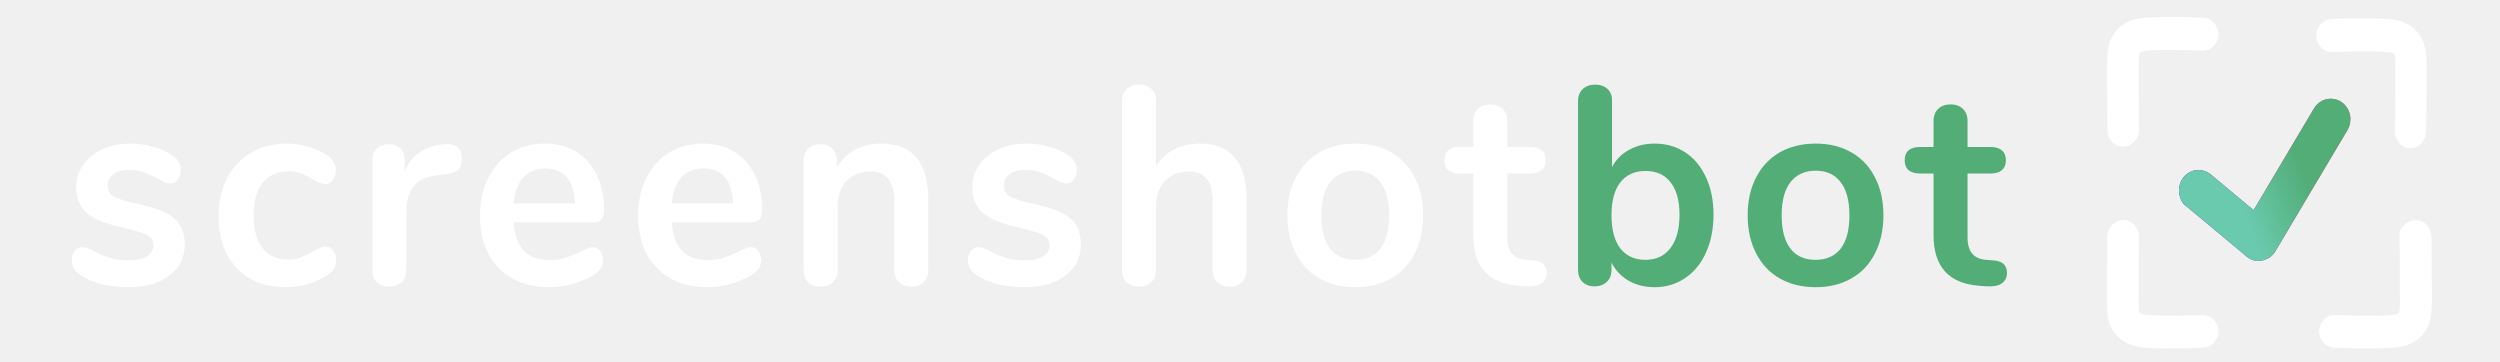
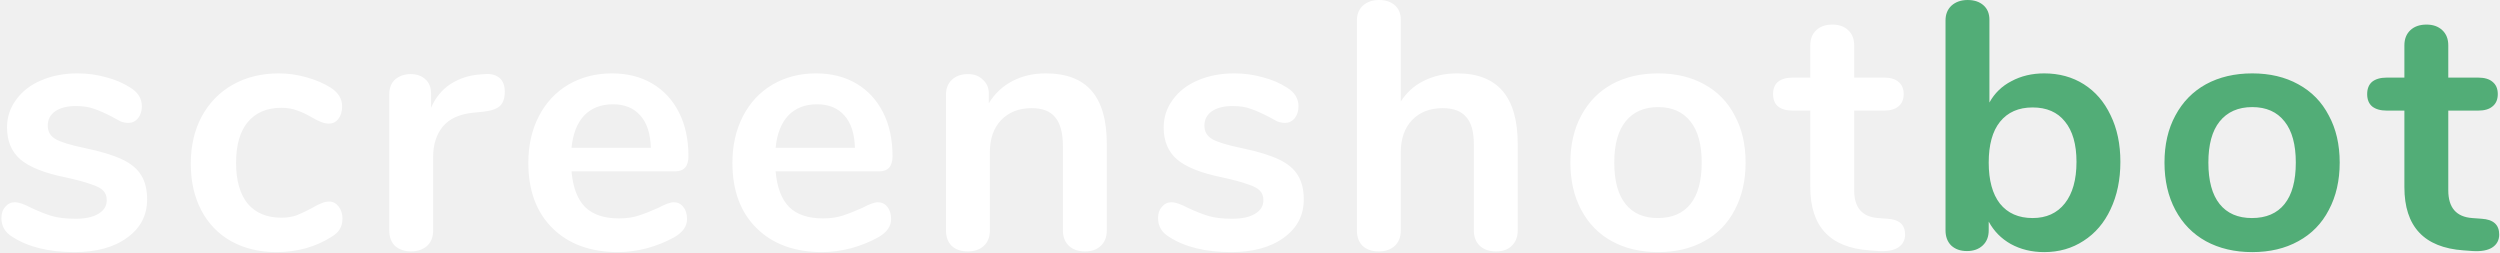
- <svg xmlns="http://www.w3.org/2000/svg" width="270" height="39" viewBox="0 0 270 39" fill="none">
-   <path d="M235.953 22.129L242.437 27.534C242.696 27.805 243.019 28.001 243.373 28.102C243.648 28.195 243.942 28.209 244.222 28.143C244.542 28.101 244.848 27.984 245.117 27.8C245.386 27.616 245.61 27.37 245.773 27.081C247.795 23.683 249.814 20.285 251.833 16.889L253.555 13.994C253.838 13.477 253.914 12.865 253.769 12.29C253.657 11.87 253.431 11.494 253.115 11.208C252.799 10.922 252.412 10.74 251.997 10.683C251.583 10.626 251.162 10.698 250.787 10.889C250.411 11.081 250.098 11.383 249.886 11.758L243.827 21.956L242.107 24.859L245.443 24.411L238.956 18.999C238.544 18.606 238.013 18.376 237.456 18.351C236.893 18.355 236.354 18.587 235.953 18.999C235.557 19.415 235.333 19.977 235.332 20.564C235.354 21.113 235.523 21.77 235.953 22.129Z" fill="url(#paint0_linear_1601_242)" />
-   <path d="M13.867 31.017C11.732 31.017 10.009 30.58 8.697 29.707C8.07 29.321 7.756 28.773 7.756 28.062C7.756 27.655 7.864 27.331 8.08 27.087C8.295 26.823 8.559 26.691 8.873 26.691C9.206 26.691 9.666 26.853 10.254 27.178C10.88 27.483 11.448 27.716 11.958 27.879C12.486 28.041 13.152 28.123 13.956 28.123C14.778 28.123 15.415 27.98 15.865 27.696C16.335 27.412 16.57 27.016 16.57 26.508C16.57 26.162 16.472 25.888 16.276 25.685C16.1 25.482 15.767 25.299 15.278 25.137C14.807 24.954 14.083 24.751 13.104 24.527C11.36 24.162 10.107 23.644 9.343 22.973C8.599 22.303 8.226 21.379 8.226 20.201C8.226 19.307 8.481 18.505 8.99 17.794C9.5 17.062 10.195 16.504 11.076 16.118C11.977 15.712 12.996 15.509 14.132 15.509C14.954 15.509 15.748 15.62 16.512 15.844C17.275 16.047 17.961 16.352 18.568 16.758C19.195 17.164 19.508 17.702 19.508 18.373C19.508 18.779 19.401 19.124 19.185 19.409C18.97 19.673 18.705 19.805 18.392 19.805C18.176 19.805 17.961 19.764 17.745 19.683C17.55 19.581 17.295 19.439 16.982 19.256C16.413 18.952 15.924 18.728 15.513 18.586C15.101 18.423 14.592 18.342 13.985 18.342C13.26 18.342 12.682 18.494 12.252 18.799C11.84 19.104 11.634 19.52 11.634 20.048C11.634 20.556 11.85 20.942 12.281 21.206C12.712 21.47 13.544 21.734 14.778 21.998C16.09 22.283 17.119 22.608 17.863 22.973C18.607 23.339 19.136 23.796 19.45 24.345C19.782 24.893 19.949 25.594 19.949 26.447C19.949 27.828 19.391 28.935 18.274 29.768C17.177 30.601 15.708 31.017 13.867 31.017ZM30.771 31.017C29.341 31.017 28.078 30.702 26.981 30.073C25.904 29.443 25.071 28.549 24.484 27.391C23.896 26.234 23.602 24.883 23.602 23.339C23.602 21.795 23.906 20.434 24.513 19.256C25.14 18.058 26.012 17.134 27.128 16.484C28.244 15.834 29.527 15.509 30.977 15.509C31.741 15.509 32.504 15.62 33.268 15.844C34.052 16.067 34.737 16.372 35.325 16.758C35.952 17.184 36.265 17.723 36.265 18.373C36.265 18.82 36.157 19.185 35.942 19.47C35.746 19.733 35.482 19.866 35.149 19.866C34.933 19.866 34.708 19.815 34.473 19.713C34.238 19.612 34.003 19.49 33.768 19.348C33.337 19.084 32.925 18.88 32.534 18.738C32.142 18.576 31.692 18.494 31.182 18.494C29.968 18.494 29.028 18.911 28.362 19.744C27.715 20.556 27.392 21.734 27.392 23.278C27.392 24.802 27.715 25.98 28.362 26.812C29.028 27.625 29.968 28.031 31.182 28.031C31.672 28.031 32.103 27.96 32.475 27.818C32.867 27.655 33.298 27.442 33.768 27.178C34.062 26.995 34.316 26.863 34.532 26.782C34.747 26.68 34.963 26.63 35.178 26.63C35.491 26.63 35.756 26.772 35.971 27.056C36.187 27.341 36.294 27.696 36.294 28.123C36.294 28.468 36.216 28.773 36.059 29.037C35.922 29.28 35.687 29.504 35.354 29.707C34.747 30.113 34.042 30.438 33.239 30.682C32.436 30.905 31.613 31.017 30.771 31.017ZM48.231 15.569C48.74 15.529 49.142 15.641 49.435 15.905C49.729 16.169 49.876 16.565 49.876 17.093C49.876 17.641 49.749 18.048 49.494 18.312C49.239 18.576 48.779 18.748 48.113 18.83L47.232 18.921C46.076 19.043 45.224 19.449 44.676 20.14C44.147 20.83 43.883 21.694 43.883 22.73V29.128C43.883 29.717 43.706 30.174 43.354 30.499C43.001 30.804 42.561 30.956 42.032 30.956C41.503 30.956 41.062 30.804 40.71 30.499C40.377 30.174 40.21 29.717 40.21 29.128V17.337C40.21 16.768 40.377 16.331 40.71 16.027C41.062 15.722 41.493 15.569 42.002 15.569C42.512 15.569 42.923 15.722 43.236 16.027C43.55 16.311 43.706 16.727 43.706 17.276V18.494C44.078 17.601 44.627 16.91 45.352 16.423C46.096 15.935 46.919 15.661 47.82 15.6L48.231 15.569ZM64.009 26.691C64.342 26.691 64.607 26.823 64.802 27.087C65.018 27.351 65.126 27.706 65.126 28.153C65.126 28.783 64.763 29.311 64.039 29.738C63.373 30.123 62.618 30.438 61.776 30.682C60.934 30.905 60.131 31.017 59.367 31.017C57.056 31.017 55.225 30.327 53.873 28.945C52.522 27.564 51.846 25.675 51.846 23.278C51.846 21.755 52.14 20.404 52.727 19.226C53.315 18.048 54.138 17.134 55.195 16.484C56.273 15.834 57.487 15.509 58.838 15.509C60.131 15.509 61.257 15.803 62.217 16.392C63.177 16.981 63.921 17.814 64.45 18.891C64.979 19.967 65.243 21.237 65.243 22.699C65.243 23.573 64.871 24.009 64.127 24.009H55.46C55.577 25.411 55.959 26.447 56.605 27.117C57.252 27.767 58.192 28.092 59.426 28.092C60.053 28.092 60.601 28.011 61.071 27.848C61.561 27.686 62.109 27.462 62.717 27.178C63.304 26.853 63.735 26.691 64.009 26.691ZM58.926 18.19C57.928 18.19 57.124 18.515 56.517 19.165C55.93 19.815 55.577 20.749 55.46 21.968H62.099C62.06 20.729 61.767 19.794 61.218 19.165C60.67 18.515 59.906 18.19 58.926 18.19ZM81.086 26.691C81.419 26.691 81.684 26.823 81.879 27.087C82.095 27.351 82.203 27.706 82.203 28.153C82.203 28.783 81.84 29.311 81.115 29.738C80.45 30.123 79.695 30.438 78.853 30.682C78.011 30.905 77.208 31.017 76.444 31.017C74.133 31.017 72.302 30.327 70.95 28.945C69.599 27.564 68.923 25.675 68.923 23.278C68.923 21.755 69.217 20.404 69.804 19.226C70.392 18.048 71.215 17.134 72.272 16.484C73.349 15.834 74.564 15.509 75.915 15.509C77.208 15.509 78.334 15.803 79.294 16.392C80.254 16.981 80.998 17.814 81.527 18.891C82.056 19.967 82.32 21.237 82.32 22.699C82.32 23.573 81.948 24.009 81.204 24.009H72.537C72.654 25.411 73.036 26.447 73.683 27.117C74.329 27.767 75.269 28.092 76.503 28.092C77.13 28.092 77.678 28.011 78.148 27.848C78.638 27.686 79.186 27.462 79.793 27.178C80.381 26.853 80.812 26.691 81.086 26.691ZM76.004 18.19C75.004 18.19 74.201 18.515 73.594 19.165C73.007 19.815 72.654 20.749 72.537 21.968H79.177C79.137 20.729 78.844 19.794 78.295 19.165C77.747 18.515 76.983 18.19 76.004 18.19ZM95.137 15.509C96.861 15.509 98.144 16.016 98.986 17.032C99.828 18.048 100.249 19.581 100.249 21.633V29.128C100.249 29.697 100.083 30.144 99.75 30.469C99.436 30.794 98.996 30.956 98.428 30.956C97.859 30.956 97.409 30.794 97.076 30.469C96.743 30.144 96.577 29.697 96.577 29.128V21.846C96.577 20.688 96.361 19.845 95.93 19.317C95.519 18.789 94.863 18.525 93.962 18.525C92.904 18.525 92.052 18.87 91.406 19.561C90.779 20.252 90.466 21.176 90.466 22.334V29.128C90.466 29.697 90.299 30.144 89.966 30.469C89.633 30.794 89.183 30.956 88.615 30.956C88.047 30.956 87.596 30.794 87.263 30.469C86.95 30.144 86.793 29.697 86.793 29.128V17.337C86.793 16.808 86.96 16.382 87.293 16.057C87.626 15.732 88.076 15.569 88.644 15.569C89.153 15.569 89.565 15.732 89.878 16.057C90.211 16.362 90.377 16.768 90.377 17.276V18.098C90.867 17.266 91.523 16.626 92.346 16.179C93.169 15.732 94.099 15.509 95.137 15.509ZM110.648 31.017C108.513 31.017 106.79 30.58 105.478 29.707C104.851 29.321 104.537 28.773 104.537 28.062C104.537 27.655 104.645 27.331 104.861 27.087C105.076 26.823 105.34 26.691 105.654 26.691C105.987 26.691 106.447 26.853 107.035 27.178C107.661 27.483 108.229 27.716 108.739 27.879C109.268 28.041 109.933 28.123 110.736 28.123C111.559 28.123 112.196 27.98 112.646 27.696C113.116 27.412 113.351 27.016 113.351 26.508C113.351 26.162 113.253 25.888 113.057 25.685C112.881 25.482 112.548 25.299 112.059 25.137C111.589 24.954 110.864 24.751 109.884 24.527C108.141 24.162 106.888 23.644 106.124 22.973C105.38 22.303 105.007 21.379 105.007 20.201C105.007 19.307 105.262 18.505 105.771 17.794C106.281 17.062 106.976 16.504 107.857 16.118C108.758 15.712 109.777 15.509 110.913 15.509C111.735 15.509 112.529 15.62 113.293 15.844C114.056 16.047 114.742 16.352 115.349 16.758C115.976 17.164 116.289 17.702 116.289 18.373C116.289 18.779 116.182 19.124 115.966 19.409C115.751 19.673 115.486 19.805 115.173 19.805C114.957 19.805 114.742 19.764 114.526 19.683C114.331 19.581 114.076 19.439 113.763 19.256C113.195 18.952 112.705 18.728 112.294 18.586C111.882 18.423 111.373 18.342 110.766 18.342C110.041 18.342 109.463 18.494 109.032 18.799C108.621 19.104 108.415 19.52 108.415 20.048C108.415 20.556 108.631 20.942 109.062 21.206C109.493 21.47 110.325 21.734 111.559 21.998C112.871 22.283 113.9 22.608 114.644 22.973C115.388 23.339 115.917 23.796 116.231 24.345C116.564 24.893 116.73 25.594 116.73 26.447C116.73 27.828 116.172 28.935 115.055 29.768C113.958 30.601 112.489 31.017 110.648 31.017ZM129.579 15.509C132.948 15.509 134.633 17.55 134.633 21.633V29.128C134.633 29.697 134.466 30.144 134.133 30.469C133.82 30.794 133.379 30.956 132.811 30.956C132.243 30.956 131.793 30.794 131.46 30.469C131.127 30.144 130.96 29.697 130.96 29.128V21.633C130.96 20.556 130.745 19.774 130.314 19.287C129.902 18.779 129.246 18.525 128.345 18.525C127.288 18.525 126.436 18.87 125.789 19.561C125.163 20.252 124.849 21.176 124.849 22.334V29.128C124.849 29.697 124.683 30.144 124.35 30.469C124.017 30.794 123.566 30.956 122.998 30.956C122.43 30.956 121.98 30.794 121.647 30.469C121.333 30.144 121.177 29.697 121.177 29.128V10.908C121.177 10.38 121.343 9.953 121.676 9.628C122.029 9.303 122.479 9.141 123.028 9.141C123.576 9.141 124.017 9.293 124.35 9.598C124.683 9.902 124.849 10.319 124.849 10.847V17.946C125.339 17.154 125.985 16.555 126.788 16.148C127.611 15.722 128.541 15.509 129.579 15.509ZM146.383 31.017C144.914 31.017 143.622 30.702 142.505 30.073C141.408 29.443 140.556 28.539 139.949 27.361C139.342 26.183 139.038 24.812 139.038 23.248C139.038 21.683 139.342 20.323 139.949 19.165C140.556 17.987 141.408 17.083 142.505 16.453C143.622 15.823 144.914 15.509 146.383 15.509C147.852 15.509 149.135 15.823 150.232 16.453C151.348 17.083 152.2 17.987 152.788 19.165C153.395 20.323 153.699 21.683 153.699 23.248C153.699 24.812 153.395 26.183 152.788 27.361C152.2 28.539 151.348 29.443 150.232 30.073C149.135 30.702 147.852 31.017 146.383 31.017ZM146.354 28.062C147.548 28.062 148.459 27.655 149.086 26.843C149.713 26.03 150.026 24.832 150.026 23.248C150.026 21.683 149.713 20.495 149.086 19.683C148.459 18.85 147.558 18.434 146.383 18.434C145.208 18.434 144.297 18.85 143.651 19.683C143.024 20.495 142.711 21.683 142.711 23.248C142.711 24.832 143.024 26.03 143.651 26.843C144.278 27.655 145.179 28.062 146.354 28.062ZM165.576 28.123C166.555 28.184 167.045 28.641 167.045 29.494C167.045 29.981 166.849 30.357 166.457 30.621C166.085 30.865 165.546 30.966 164.841 30.926L164.048 30.865C160.757 30.621 159.112 28.793 159.112 25.381V18.738H157.643C157.114 18.738 156.703 18.616 156.409 18.373C156.136 18.129 155.998 17.773 155.998 17.306C155.998 16.839 156.136 16.484 156.409 16.24C156.703 15.996 157.114 15.874 157.643 15.874H159.112V13.071C159.112 12.523 159.279 12.086 159.611 11.761C159.945 11.436 160.396 11.273 160.963 11.273C161.512 11.273 161.953 11.436 162.285 11.761C162.618 12.086 162.784 12.523 162.784 13.071V15.874H165.282C165.811 15.874 166.213 15.996 166.486 16.24C166.78 16.484 166.927 16.839 166.927 17.306C166.927 17.773 166.78 18.129 166.486 18.373C166.213 18.616 165.811 18.738 165.282 18.738H162.784V25.655C162.784 27.158 163.451 27.96 164.782 28.062L165.576 28.123Z" fill="white" />
-   <path d="M178.683 15.509C179.938 15.509 181.044 15.823 182.003 16.453C182.964 17.083 183.707 17.977 184.236 19.134C184.785 20.292 185.059 21.643 185.059 23.187C185.059 24.73 184.785 26.102 184.236 27.3C183.707 28.478 182.954 29.392 181.974 30.042C181.014 30.692 179.917 31.017 178.683 31.017C177.646 31.017 176.715 30.784 175.892 30.316C175.09 29.849 174.473 29.199 174.041 28.366V29.128C174.041 29.677 173.875 30.113 173.542 30.438C173.21 30.763 172.769 30.926 172.22 30.926C171.672 30.926 171.231 30.763 170.898 30.438C170.585 30.113 170.427 29.677 170.427 29.128V10.908C170.427 10.38 170.595 9.953 170.927 9.628C171.279 9.303 171.73 9.141 172.278 9.141C172.828 9.141 173.269 9.293 173.601 9.598C173.934 9.902 174.1 10.319 174.1 10.847V18.038C174.532 17.225 175.149 16.605 175.951 16.179C176.754 15.732 177.665 15.509 178.683 15.509ZM177.714 28.062C178.87 28.062 179.77 27.635 180.417 26.782C181.063 25.929 181.386 24.73 181.386 23.187C181.386 21.663 181.063 20.495 180.417 19.683C179.791 18.87 178.889 18.464 177.714 18.464C176.538 18.464 175.628 18.88 174.981 19.713C174.356 20.526 174.041 21.704 174.041 23.248C174.041 24.791 174.356 25.98 174.981 26.812C175.628 27.645 176.538 28.062 177.714 28.062ZM196.094 31.017C194.625 31.017 193.332 30.702 192.216 30.073C191.118 29.443 190.266 28.539 189.659 27.361C189.053 26.183 188.749 24.812 188.749 23.248C188.749 21.683 189.053 20.323 189.659 19.165C190.266 17.987 191.118 17.083 192.216 16.453C193.332 15.823 194.625 15.509 196.094 15.509C197.563 15.509 198.845 15.823 199.942 16.453C201.059 17.083 201.911 17.987 202.498 19.165C203.105 20.323 203.409 21.683 203.409 23.248C203.409 24.812 203.105 26.183 202.498 27.361C201.911 28.539 201.059 29.443 199.942 30.073C198.845 30.702 197.563 31.017 196.094 31.017ZM196.064 28.062C197.259 28.062 198.169 27.655 198.797 26.843C199.424 26.03 199.737 24.832 199.737 23.248C199.737 21.683 199.424 20.495 198.797 19.683C198.169 18.85 197.269 18.434 196.094 18.434C194.918 18.434 194.008 18.85 193.361 19.683C192.734 20.495 192.421 21.683 192.421 23.248C192.421 24.832 192.734 26.03 193.361 26.843C193.989 27.655 194.889 28.062 196.064 28.062ZM215.286 28.123C216.266 28.184 216.755 28.641 216.755 29.494C216.755 29.981 216.56 30.357 216.167 30.621C215.796 30.865 215.257 30.966 214.551 30.926L213.758 30.865C210.468 30.621 208.822 28.793 208.822 25.381V18.738H207.353C206.825 18.738 206.413 18.616 206.119 18.373C205.846 18.129 205.708 17.773 205.708 17.306C205.708 16.839 205.846 16.484 206.119 16.24C206.413 15.996 206.825 15.874 207.353 15.874H208.822V13.071C208.822 12.523 208.99 12.086 209.322 11.761C209.655 11.436 210.106 11.273 210.673 11.273C211.223 11.273 211.663 11.436 211.995 11.761C212.329 12.086 212.495 12.523 212.495 13.071V15.874H214.992C215.521 15.874 215.924 15.996 216.197 16.24C216.491 16.484 216.637 16.839 216.637 17.306C216.637 17.773 216.491 18.129 216.197 18.373C215.924 18.616 215.521 18.738 214.992 18.738H212.495V25.655C212.495 27.158 213.162 27.96 214.493 28.062L215.286 28.123Z" fill="#52AD77" />
-   <path d="M227.59 25.53C227.567 26.949 227.554 28.368 227.551 29.785C227.551 30.436 227.551 31.086 227.551 31.736C227.551 32.297 227.533 32.863 227.567 33.425C227.614 34.222 227.773 35.066 228.225 35.735C228.497 36.144 228.838 36.499 229.23 36.785C229.502 36.972 229.795 37.122 230.105 37.23C230.666 37.454 231.301 37.507 231.889 37.553C232.445 37.597 233.004 37.607 233.562 37.618C235.003 37.646 236.445 37.618 237.884 37.553C238.335 37.544 238.766 37.359 239.093 37.035C239.331 36.788 239.494 36.474 239.56 36.132C239.626 35.789 239.591 35.434 239.461 35.111C239.332 34.789 239.113 34.513 238.833 34.32C238.55 34.126 238.221 34.023 237.884 34.023C236.713 34.079 235.542 34.105 234.37 34.099C233.38 34.119 232.39 34.077 231.405 33.973L231.859 34.035C231.555 33.998 231.257 33.922 230.972 33.807L231.38 33.984C231.229 33.919 231.087 33.835 230.954 33.735L231.297 34.011C231.166 33.908 231.048 33.789 230.946 33.658L231.213 34.011C231.107 33.864 231.019 33.705 230.95 33.538L231.12 33.959C231.038 33.741 230.981 33.513 230.95 33.282L231.01 33.751C230.96 33.19 230.946 32.625 230.966 32.062C230.966 31.381 230.966 30.7 230.966 30.02C230.966 28.523 230.979 27.027 231.006 25.532C231.02 24.609 230.21 23.725 229.297 23.767C228.848 23.776 228.419 23.965 228.1 24.294C227.781 24.623 227.599 25.067 227.59 25.532V25.53Z" fill="white" />
-   <path d="M259.151 25.532C259.175 27.027 259.188 28.523 259.188 30.02C259.188 30.689 259.188 31.358 259.188 32.026C259.209 32.602 259.193 33.178 259.141 33.751L259.203 33.281C259.171 33.513 259.113 33.74 259.031 33.959L259.203 33.537C259.132 33.705 259.043 33.864 258.935 34.01L259.204 33.657C259.101 33.789 258.982 33.908 258.85 34.01L259.195 33.735C259.063 33.835 258.918 33.918 258.767 33.984L259.179 33.807C258.89 33.922 258.589 33.998 258.28 34.035L258.74 33.973C257.746 34.077 256.745 34.118 255.745 34.098C254.558 34.105 253.372 34.08 252.19 34.023C251.286 33.978 250.423 34.864 250.464 35.787C250.473 36.252 250.658 36.696 250.979 37.025C251.301 37.354 251.736 37.542 252.19 37.552C253.496 37.614 254.803 37.64 256.111 37.624C256.676 37.624 257.245 37.605 257.812 37.578C258.467 37.566 259.118 37.483 259.755 37.33C260.463 37.142 261.102 36.748 261.596 36.195C262.088 35.642 262.413 34.955 262.529 34.217C262.717 32.937 262.639 31.615 262.637 30.324C262.637 28.727 262.624 27.129 262.596 25.53C262.589 25.064 262.408 24.618 262.091 24.283C261.765 23.955 261.327 23.77 260.869 23.766C259.946 23.808 259.125 24.542 259.143 25.53L259.151 25.532Z" fill="white" />
-   <path d="M231.015 14.066C230.992 12.555 230.979 11.043 230.975 9.531C230.975 8.854 230.975 8.177 230.975 7.502C230.954 6.92 230.969 6.338 231.02 5.758L230.959 6.233C230.99 5.999 231.047 5.769 231.129 5.548L230.959 5.974C231.028 5.804 231.116 5.643 231.222 5.494L230.954 5.851C231.057 5.715 231.175 5.592 231.304 5.485L230.963 5.765C231.095 5.665 231.238 5.58 231.388 5.512L230.981 5.691C231.266 5.576 231.564 5.499 231.868 5.46L231.414 5.525C232.398 5.42 233.387 5.378 234.376 5.398C235.546 5.391 236.716 5.416 237.885 5.475C238.778 5.517 239.632 4.622 239.59 3.69C239.582 3.22 239.398 2.772 239.081 2.439C238.763 2.106 238.334 1.915 237.885 1.906C236.595 1.842 235.304 1.817 234.011 1.833C233.453 1.833 232.89 1.85 232.332 1.877C231.684 1.89 231.041 1.975 230.412 2.131C229.713 2.32 229.08 2.718 228.594 3.277C228.107 3.835 227.786 4.53 227.671 5.277C227.485 6.572 227.561 7.909 227.564 9.213C227.564 10.83 227.577 12.445 227.605 14.059C227.612 14.531 227.792 14.983 228.104 15.323C228.426 15.654 228.858 15.841 229.31 15.844C230.223 15.801 231.034 15.06 231.016 14.059L231.015 14.066Z" fill="white" />
-   <path d="M262.022 14.219C262.045 12.785 262.06 11.351 262.063 9.917C262.063 9.261 262.063 8.602 262.063 7.945C262.063 7.378 262.079 6.805 262.048 6.24C262 5.431 261.844 4.578 261.396 3.904C261.129 3.487 260.794 3.125 260.405 2.833C260.136 2.645 259.845 2.494 259.539 2.384C258.971 2.186 258.377 2.076 257.778 2.057C257.229 2.014 256.675 2.004 256.124 1.991C254.702 1.965 253.279 1.987 251.855 2.057C251.41 2.068 250.984 2.254 250.662 2.58C250.346 2.915 250.169 3.368 250.169 3.841C250.169 4.315 250.346 4.768 250.662 5.103C250.98 5.438 251.409 5.626 251.855 5.626C253.013 5.569 254.17 5.544 255.328 5.551C256.305 5.53 257.283 5.572 258.255 5.678L257.807 5.613C258.107 5.651 258.402 5.729 258.684 5.844L258.28 5.665C258.43 5.732 258.57 5.816 258.701 5.917L258.364 5.638C258.492 5.743 258.608 5.862 258.709 5.995L258.446 5.638C258.551 5.786 258.637 5.947 258.706 6.117L258.538 5.69C258.62 5.911 258.676 6.141 258.706 6.375L258.648 5.902C258.695 6.469 258.709 7.039 258.69 7.608C258.69 8.297 258.69 8.986 258.69 9.674C258.69 11.186 258.677 12.698 258.651 14.21C258.637 15.143 259.437 16.037 260.337 15.995C260.782 15.986 261.207 15.796 261.521 15.463C261.837 15.13 262.016 14.681 262.025 14.21L262.022 14.219Z" fill="white" />
-   <path d="M235.953 22.129L242.437 27.534C242.696 27.805 243.019 28.001 243.373 28.102C243.648 28.195 243.942 28.209 244.222 28.143C244.542 28.101 244.848 27.984 245.117 27.8C245.386 27.616 245.61 27.37 245.773 27.081C247.795 23.683 249.814 20.285 251.833 16.889L253.555 13.994C253.838 13.477 253.914 12.865 253.769 12.29C253.657 11.87 253.431 11.494 253.115 11.208C252.799 10.922 252.412 10.74 251.997 10.683C251.583 10.626 251.162 10.698 250.787 10.889C250.411 11.081 250.098 11.383 249.886 11.758L243.827 21.956L242.107 24.859L245.443 24.411L238.956 18.999C238.544 18.606 238.013 18.376 237.456 18.351C236.893 18.355 236.354 18.587 235.953 18.999C235.557 19.415 235.333 19.977 235.332 20.564C235.354 21.113 235.523 21.77 235.953 22.129Z" fill="url(#paint1_linear_1601_242)" />
-   <defs>
-     <linearGradient id="paint0_linear_1601_242" x1="234.014" y1="24.481" x2="248.859" y2="18.608" gradientUnits="userSpaceOnUse">
-       <stop stop-color="#2025ED" />
-       <stop offset="1" stop-color="#DF3387" />
-     </linearGradient>
-     <linearGradient id="paint1_linear_1601_242" x1="234.014" y1="24.481" x2="248.859" y2="18.608" gradientUnits="userSpaceOnUse">
-       <stop offset="0.521" stop-color="#6ACAAE" />
-       <stop offset="1" stop-color="#52AD77" />
-     </linearGradient>
-   </defs>
+ <svg xmlns="http://www.w3.org/2000/svg" width="1424" height="144" viewBox="0 0 1424 144" fill="none">
+   <path d="M42.4 143.6C27.867 143.6 16.133 140.733 7.2 135C2.933 132.467 0.8 128.867 0.8 124.2C0.8 121.533 1.533 119.4 3 117.8C4.467 116.067 6.267 115.2 8.4 115.2C10.667 115.2 13.8 116.267 17.8 118.4C22.067 120.4 25.933 121.933 29.4 123C33 124.067 37.533 124.6 43 124.6C48.6 124.6 52.933 123.667 56 121.8C59.2 119.933 60.8 117.333 60.8 114C60.8 111.733 60.133 109.933 58.8 108.6C57.6 107.267 55.333 106.067 52 105C48.8 103.8 43.867 102.467 37.2 101C25.333 98.6 16.8 95.2 11.6 90.8C6.533 86.4 4 80.333 4 72.6C4 66.733 5.733 61.467 9.2 56.8C12.667 52 17.4 48.333 23.4 45.8C29.533 43.133 36.467 41.8 44.2 41.8C49.8 41.8 55.2 42.533 60.4 44C65.6 45.333 70.267 47.333 74.4 50C78.667 52.667 80.8 56.2 80.8 60.6C80.8 63.267 80.067 65.533 78.6 67.4C77.133 69.133 75.333 70 73.2 70C71.733 70 70.267 69.733 68.8 69.2C67.467 68.533 65.733 67.6 63.6 66.4C59.733 64.4 56.4 62.933 53.6 62C50.8 60.933 47.333 60.4 43.2 60.4C38.267 60.4 34.333 61.4 31.4 63.4C28.6 65.4 27.2 68.133 27.2 71.6C27.2 74.933 28.667 77.467 31.6 79.2C34.533 80.933 40.2 82.667 48.6 84.4C57.533 86.267 64.533 88.4 69.6 90.8C74.667 93.2 78.267 96.2 80.4 99.8C82.667 103.4 83.8 108 83.8 113.6C83.8 122.667 80 129.933 72.4 135.4C64.933 140.867 54.933 143.6 42.4 143.6ZM157.47 143.6C147.737 143.6 139.137 141.533 131.67 137.4C124.337 133.267 118.67 127.4 114.67 119.8C110.67 112.2 108.67 103.333 108.67 93.2C108.67 83.067 110.737 74.133 114.87 66.4C119.137 58.533 125.07 52.467 132.67 48.2C140.27 43.933 149.004 41.8 158.87 41.8C164.07 41.8 169.27 42.533 174.47 44C179.804 45.467 184.47 47.467 188.47 50C192.737 52.8 194.87 56.333 194.87 60.6C194.87 63.533 194.137 65.933 192.67 67.8C191.337 69.533 189.537 70.4 187.27 70.4C185.804 70.4 184.27 70.067 182.67 69.4C181.07 68.733 179.47 67.933 177.87 67C174.937 65.267 172.137 63.933 169.47 63C166.804 61.933 163.737 61.4 160.27 61.4C152.004 61.4 145.604 64.133 141.07 69.6C136.67 74.933 134.47 82.667 134.47 92.8C134.47 102.8 136.67 110.533 141.07 116C145.604 121.333 152.004 124 160.27 124C163.604 124 166.537 123.533 169.07 122.6C171.737 121.533 174.67 120.133 177.87 118.4C179.87 117.2 181.604 116.333 183.07 115.8C184.537 115.133 186.004 114.8 187.47 114.8C189.604 114.8 191.404 115.733 192.87 117.6C194.337 119.467 195.07 121.8 195.07 124.6C195.07 126.867 194.537 128.867 193.47 130.6C192.537 132.2 190.937 133.667 188.67 135C184.537 137.667 179.737 139.8 174.27 141.4C168.804 142.867 163.204 143.6 157.47 143.6ZM276.327 42.2C279.793 41.933 282.527 42.667 284.527 44.4C286.527 46.133 287.527 48.733 287.527 52.2C287.527 55.8 286.66 58.467 284.927 60.2C283.193 61.933 280.06 63.067 275.527 63.6L269.527 64.2C261.66 65 255.86 67.667 252.127 72.2C248.527 76.733 246.727 82.4 246.727 89.2V131.2C246.727 135.067 245.527 138.067 243.127 140.2C240.727 142.2 237.727 143.2 234.127 143.2C230.527 143.2 227.527 142.2 225.127 140.2C222.86 138.067 221.727 135.067 221.727 131.2V53.8C221.727 50.067 222.86 47.2 225.127 45.2C227.527 43.2 230.46 42.2 233.927 42.2C237.393 42.2 240.193 43.2 242.327 45.2C244.46 47.067 245.527 49.8 245.527 53.4V61.4C248.06 55.533 251.793 51 256.727 47.8C261.793 44.6 267.393 42.8 273.527 42.4L276.327 42.2ZM383.736 115.2C386.003 115.2 387.803 116.067 389.136 117.8C390.603 119.533 391.336 121.867 391.336 124.8C391.336 128.933 388.869 132.4 383.936 135.2C379.403 137.733 374.269 139.8 368.536 141.4C362.803 142.867 357.336 143.6 352.136 143.6C336.403 143.6 323.936 139.067 314.736 130C305.536 120.933 300.936 108.533 300.936 92.8C300.936 82.8 302.936 73.933 306.936 66.2C310.936 58.467 316.536 52.467 323.736 48.2C331.069 43.933 339.336 41.8 348.536 41.8C357.336 41.8 365.003 43.733 371.536 47.6C378.069 51.467 383.136 56.933 386.736 64C390.336 71.067 392.136 79.4 392.136 89C392.136 94.733 389.603 97.6 384.536 97.6H325.536C326.336 106.8 328.936 113.6 333.336 118C337.736 122.267 344.136 124.4 352.536 124.4C356.803 124.4 360.536 123.867 363.736 122.8C367.069 121.733 370.803 120.267 374.936 118.4C378.936 116.267 381.869 115.2 383.736 115.2ZM349.136 59.4C342.336 59.4 336.869 61.533 332.736 65.8C328.736 70.067 326.336 76.2 325.536 84.2H370.736C370.469 76.067 368.469 69.933 364.736 65.8C361.003 61.533 355.803 59.4 349.136 59.4ZM499.986 115.2C502.253 115.2 504.053 116.067 505.386 117.8C506.853 119.533 507.586 121.867 507.586 124.8C507.586 128.933 505.119 132.4 500.186 135.2C495.653 137.733 490.519 139.8 484.786 141.4C479.053 142.867 473.586 143.6 468.386 143.6C452.653 143.6 440.186 139.067 430.986 130C421.786 120.933 417.186 108.533 417.186 92.8C417.186 82.8 419.186 73.933 423.186 66.2C427.186 58.467 432.786 52.467 439.986 48.2C447.319 43.933 455.586 41.8 464.786 41.8C473.586 41.8 481.253 43.733 487.786 47.6C494.319 51.467 499.386 56.933 502.986 64C506.586 71.067 508.386 79.4 508.386 89C508.386 94.733 505.853 97.6 500.786 97.6H441.786C442.586 106.8 445.186 113.6 449.586 118C453.986 122.267 460.386 124.4 468.786 124.4C473.053 124.4 476.786 123.867 479.986 122.8C483.319 121.733 487.053 120.267 491.186 118.4C495.186 116.267 498.119 115.2 499.986 115.2ZM465.386 59.4C458.586 59.4 453.119 61.533 448.986 65.8C444.986 70.067 442.586 76.2 441.786 84.2H486.986C486.719 76.067 484.719 69.933 480.986 65.8C477.253 61.533 472.053 59.4 465.386 59.4ZM595.636 41.8C607.369 41.8 616.103 45.133 621.836 51.8C627.569 58.467 630.436 68.533 630.436 82V131.2C630.436 134.933 629.303 137.867 627.036 140C624.903 142.133 621.903 143.2 618.036 143.2C614.169 143.2 611.103 142.133 608.836 140C606.569 137.867 605.436 134.933 605.436 131.2V83.4C605.436 75.8 603.969 70.267 601.036 66.8C598.236 63.333 593.769 61.6 587.636 61.6C580.436 61.6 574.636 63.867 570.236 68.4C565.969 72.933 563.836 79 563.836 86.6V131.2C563.836 134.933 562.703 137.867 560.436 140C558.169 142.133 555.103 143.2 551.236 143.2C547.369 143.2 544.303 142.133 542.036 140C539.903 137.867 538.836 134.933 538.836 131.2V53.8C538.836 50.333 539.969 47.533 542.236 45.4C544.503 43.267 547.569 42.2 551.436 42.2C554.903 42.2 557.703 43.267 559.836 45.4C562.103 47.4 563.236 50.067 563.236 53.4V58.8C566.569 53.333 571.036 49.133 576.636 46.2C582.236 43.267 588.569 41.8 595.636 41.8ZM701.228 143.6C686.695 143.6 674.961 140.733 666.028 135C661.761 132.467 659.628 128.867 659.628 124.2C659.628 121.533 660.361 119.4 661.828 117.8C663.295 116.067 665.095 115.2 667.228 115.2C669.495 115.2 672.628 116.267 676.628 118.4C680.895 120.4 684.761 121.933 688.228 123C691.828 124.067 696.361 124.6 701.828 124.6C707.428 124.6 711.761 123.667 714.828 121.8C718.028 119.933 719.628 117.333 719.628 114C719.628 111.733 718.961 109.933 717.628 108.6C716.428 107.267 714.161 106.067 710.828 105C707.628 103.8 702.695 102.467 696.028 101C684.161 98.6 675.628 95.2 670.428 90.8C665.361 86.4 662.828 80.333 662.828 72.6C662.828 66.733 664.561 61.467 668.028 56.8C671.495 52 676.228 48.333 682.228 45.8C688.361 43.133 695.295 41.8 703.028 41.8C708.628 41.8 714.028 42.533 719.228 44C724.428 45.333 729.095 47.333 733.228 50C737.495 52.667 739.628 56.2 739.628 60.6C739.628 63.267 738.895 65.533 737.428 67.4C735.961 69.133 734.161 70 732.028 70C730.561 70 729.095 69.733 727.628 69.2C726.295 68.533 724.561 67.6 722.428 66.4C718.561 64.4 715.228 62.933 712.428 62C709.628 60.933 706.161 60.4 702.028 60.4C697.095 60.4 693.161 61.4 690.228 63.4C687.428 65.4 686.028 68.133 686.028 71.6C686.028 74.933 687.495 77.467 690.428 79.2C693.361 80.933 699.028 82.667 707.428 84.4C716.361 86.267 723.361 88.4 728.428 90.8C733.495 93.2 737.095 96.2 739.228 99.8C741.495 103.4 742.628 108 742.628 113.6C742.628 122.667 738.828 129.933 731.228 135.4C723.761 140.867 713.761 143.6 701.228 143.6ZM830.098 41.8C853.032 41.8 864.498 55.2 864.498 82V131.2C864.498 134.933 863.365 137.867 861.098 140C858.965 142.133 855.965 143.2 852.098 143.2C848.232 143.2 845.165 142.133 842.898 140C840.632 137.867 839.498 134.933 839.498 131.2V82C839.498 74.933 838.032 69.8 835.098 66.6C832.298 63.267 827.832 61.6 821.698 61.6C814.498 61.6 808.698 63.867 804.298 68.4C800.032 72.933 797.898 79 797.898 86.6V131.2C797.898 134.933 796.765 137.867 794.498 140C792.232 142.133 789.165 143.2 785.298 143.2C781.432 143.2 778.365 142.133 776.098 140C773.965 137.867 772.898 134.933 772.898 131.2V11.6C772.898 8.133 774.032 5.333 776.298 3.2C778.698 1.067 781.765 0 785.498 0C789.232 0 792.232 1 794.498 3C796.765 5 797.898 7.733 797.898 11.2V57.8C801.232 52.6 805.632 48.667 811.098 46C816.698 43.2 823.032 41.8 830.098 41.8ZM944.491 143.6C934.491 143.6 925.691 141.533 918.091 137.4C910.624 133.267 904.824 127.333 900.691 119.6C896.557 111.867 894.491 102.867 894.491 92.6C894.491 82.333 896.557 73.4 900.691 65.8C904.824 58.067 910.624 52.133 918.091 48C925.691 43.867 934.491 41.8 944.491 41.8C954.49 41.8 963.22 43.867 970.69 48C978.29 52.133 984.09 58.067 988.09 65.8C992.22 73.4 994.29 82.333 994.29 92.6C994.29 102.867 992.22 111.867 988.09 119.6C984.09 127.333 978.29 133.267 970.69 137.4C963.22 141.533 954.49 143.6 944.491 143.6ZM944.291 124.2C952.42 124.2 958.62 121.533 962.89 116.2C967.16 110.867 969.29 103 969.29 92.6C969.29 82.333 967.16 74.533 962.89 69.2C958.62 63.733 952.49 61 944.491 61C936.491 61 930.291 63.733 925.891 69.2C921.624 74.533 919.491 82.333 919.491 92.6C919.491 103 921.624 110.867 925.891 116.2C930.157 121.533 936.291 124.2 944.291 124.2ZM1075.14 124.6C1081.81 125 1085.14 128 1085.14 133.6C1085.14 136.8 1083.81 139.267 1081.14 141C1078.61 142.6 1074.94 143.267 1070.14 143L1064.74 142.6C1042.34 141 1031.14 129 1031.14 106.6V63H1021.14C1017.54 63 1014.74 62.2 1012.74 60.6C1010.88 59 1009.94 56.667 1009.94 53.6C1009.94 50.533 1010.88 48.2 1012.74 46.6C1014.74 45 1017.54 44.2 1021.14 44.2H1031.14V25.8C1031.14 22.2 1032.28 19.333 1034.54 17.2C1036.81 15.067 1039.88 14 1043.74 14C1047.48 14 1050.48 15.067 1052.74 17.2C1055.01 19.333 1056.14 22.2 1056.14 25.8V44.2H1073.14C1076.74 44.2 1079.48 45 1081.34 46.6C1083.34 48.2 1084.34 50.533 1084.34 53.6C1084.34 56.667 1083.34 59 1081.34 60.6C1079.48 62.2 1076.74 63 1073.14 63H1056.14V108.4C1056.14 118.267 1060.68 123.533 1069.74 124.2L1075.14 124.6Z" fill="white" />
+   <path d="M1164.37 41.8C1172.91 41.8 1180.44 43.867 1186.97 48C1193.51 52.133 1198.57 58 1202.17 65.6C1205.91 73.2 1207.77 82.067 1207.77 92.2C1207.77 102.333 1205.91 111.333 1202.17 119.2C1198.57 126.933 1193.44 132.933 1186.77 137.2C1180.24 141.467 1172.77 143.6 1164.37 143.6C1157.31 143.6 1150.97 142.067 1145.37 139C1139.91 135.933 1135.71 131.667 1132.77 126.2V131.2C1132.77 134.8 1131.64 137.667 1129.37 139.8C1127.11 141.933 1124.11 143 1120.37 143C1116.64 143 1113.64 141.933 1111.37 139.8C1109.24 137.667 1108.17 134.8 1108.17 131.2V11.6C1108.17 8.133 1109.31 5.333 1111.57 3.2C1113.97 1.067 1117.04 0 1120.77 0C1124.51 0 1127.51 1 1129.77 3C1132.04 5 1133.17 7.733 1133.17 11.2V58.4C1136.11 53.067 1140.31 49 1145.77 46.2C1151.24 43.267 1157.44 41.8 1164.37 41.8ZM1157.77 124.2C1165.64 124.2 1171.77 121.4 1176.17 115.8C1180.57 110.2 1182.77 102.333 1182.77 92.2C1182.77 82.2 1180.57 74.533 1176.17 69.2C1171.91 63.867 1165.77 61.2 1157.77 61.2C1149.77 61.2 1143.57 63.933 1139.17 69.4C1134.91 74.733 1132.77 82.467 1132.77 92.6C1132.77 102.733 1134.91 110.533 1139.17 116C1143.57 121.467 1149.77 124.2 1157.77 124.2ZM1282.89 143.6C1272.89 143.6 1264.09 141.533 1256.49 137.4C1249.02 133.267 1243.22 127.333 1239.09 119.6C1234.96 111.867 1232.89 102.867 1232.89 92.6C1232.89 82.333 1234.96 73.4 1239.09 65.8C1243.22 58.067 1249.02 52.133 1256.49 48C1264.09 43.867 1272.89 41.8 1282.89 41.8C1292.89 41.8 1301.62 43.867 1309.09 48C1316.69 52.133 1322.49 58.067 1326.49 65.8C1330.62 73.4 1332.69 82.333 1332.69 92.6C1332.69 102.867 1330.62 111.867 1326.49 119.6C1322.49 127.333 1316.69 133.267 1309.09 137.4C1301.62 141.533 1292.89 143.6 1282.89 143.6ZM1282.69 124.2C1290.82 124.2 1297.02 121.533 1301.29 116.2C1305.56 110.867 1307.69 103 1307.69 92.6C1307.69 82.333 1305.56 74.533 1301.29 69.2C1297.02 63.733 1290.89 61 1282.89 61C1274.89 61 1268.69 63.733 1264.29 69.2C1260.02 74.533 1257.89 82.333 1257.89 92.6C1257.89 103 1260.02 110.867 1264.29 116.2C1268.56 121.533 1274.69 124.2 1282.69 124.2ZM1413.54 124.6C1420.21 125 1423.54 128 1423.54 133.6C1423.54 136.8 1422.21 139.267 1419.54 141C1417.01 142.6 1413.34 143.267 1408.54 143L1403.14 142.6C1380.74 141 1369.54 129 1369.54 106.6V63H1359.54C1355.94 63 1353.14 62.2 1351.14 60.6C1349.28 59 1348.34 56.667 1348.34 53.6C1348.34 50.533 1349.28 48.2 1351.14 46.6C1353.14 45 1355.94 44.2 1359.54 44.2H1369.54V25.8C1369.54 22.2 1370.68 19.333 1372.94 17.2C1375.21 15.067 1378.28 14 1382.14 14C1385.88 14 1388.88 15.067 1391.14 17.2C1393.41 19.333 1394.54 22.2 1394.54 25.8V44.2H1411.54C1415.14 44.2 1417.88 45 1419.74 46.6C1421.74 48.2 1422.74 50.533 1422.74 53.6C1422.74 56.667 1421.74 59 1419.74 60.6C1417.88 62.2 1415.14 63 1411.54 63H1394.54V108.4C1394.54 118.267 1399.08 123.533 1408.14 124.2L1413.54 124.6Z" fill="#52AD77" />
</svg>
